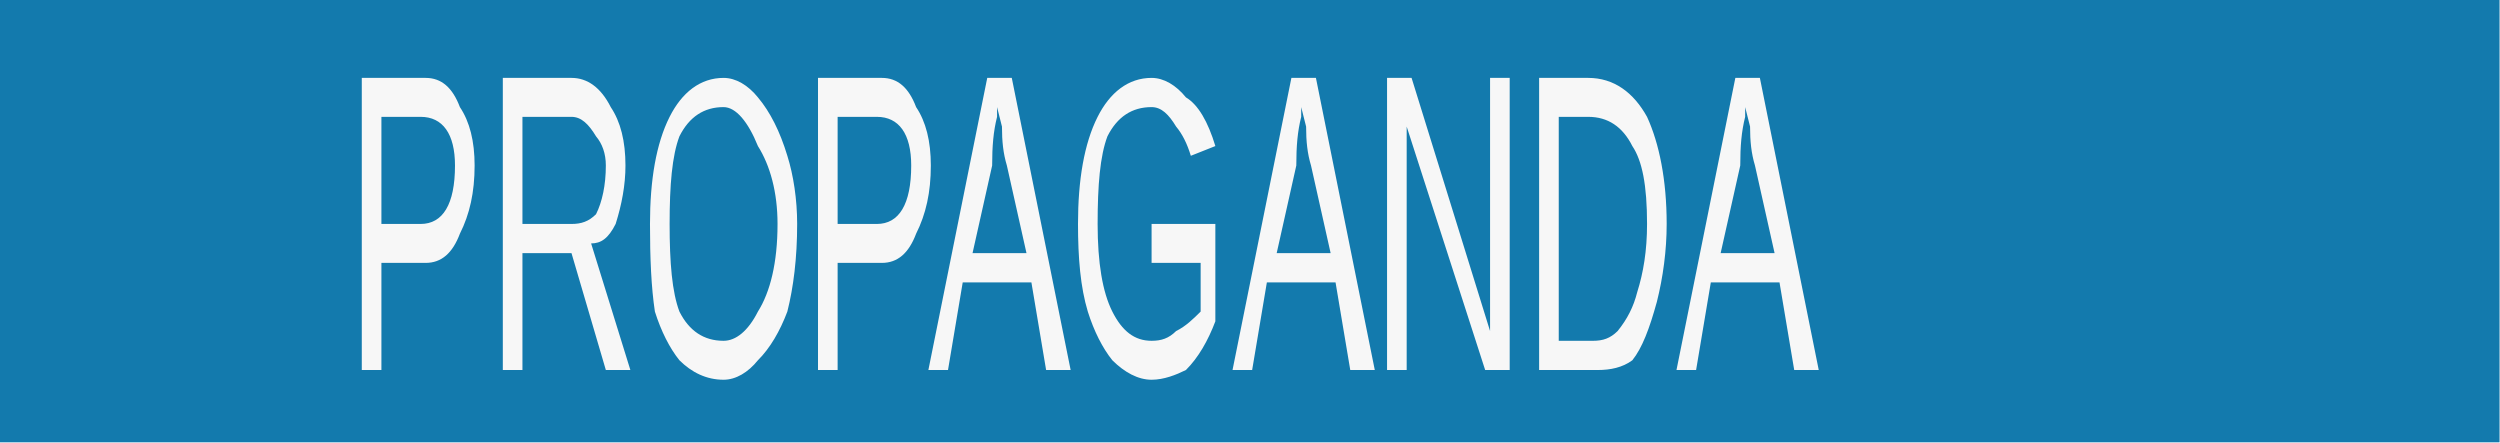
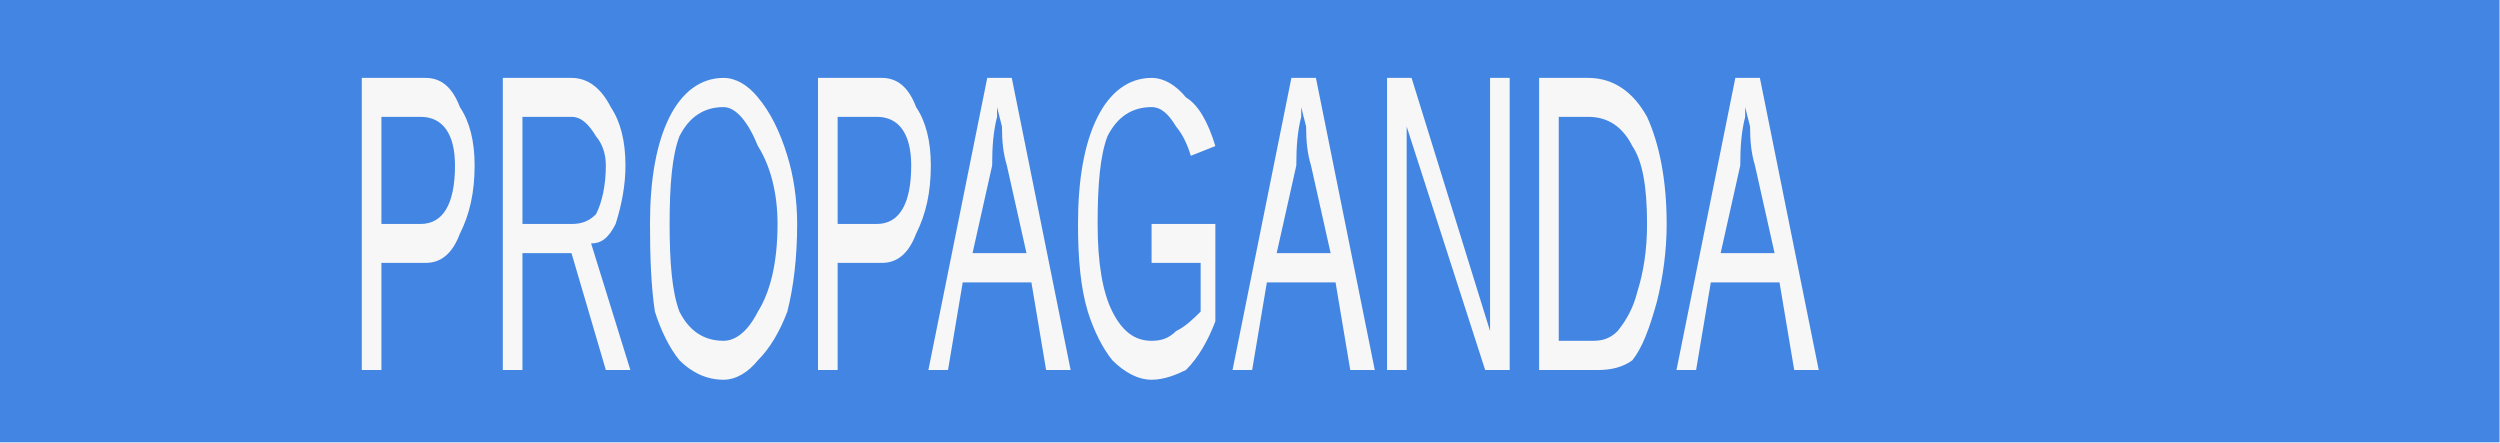
<svg xmlns="http://www.w3.org/2000/svg" width="5.652mm" height="1mm" viewBox="0 0 5.652 1" version="1.1" id="svg10812">
  <defs id="defs10809" />
  <g id="layer1">
-     <rect style="fill:#137aad;fill-opacity:1;stroke:#f7f7f7;stroke-width:0" id="rect10985" width="5.651" height="1" x="3.1790483e-07" y="3.1790483e-07" />
+     <rect style="fill:#4285e3;fill-opacity:1;stroke:#f7f7f7;stroke-width:0" id="rect10985" width="5.651" height="1" x="3.1790483e-07" y="3.1790483e-07" />
    <text xml:space="preserve" style="font-size:0.671px;font-family:Arial;-inkscape-font-specification:Arial;text-align:center;text-anchor:middle;fill:#f7f7f7;fill-opacity:1;stroke:#f7f7f7;stroke-width:0" x="3.912" y="0.595" id="text12182" transform="scale(0.7097939,1.40886)">
      <tspan id="tspan12180" style="fill:#f7f7f7;fill-opacity:1;stroke-width:0" x="3.912" y="0.595">PROPAGANDA</tspan>
    </text>
  </g>
</svg>
